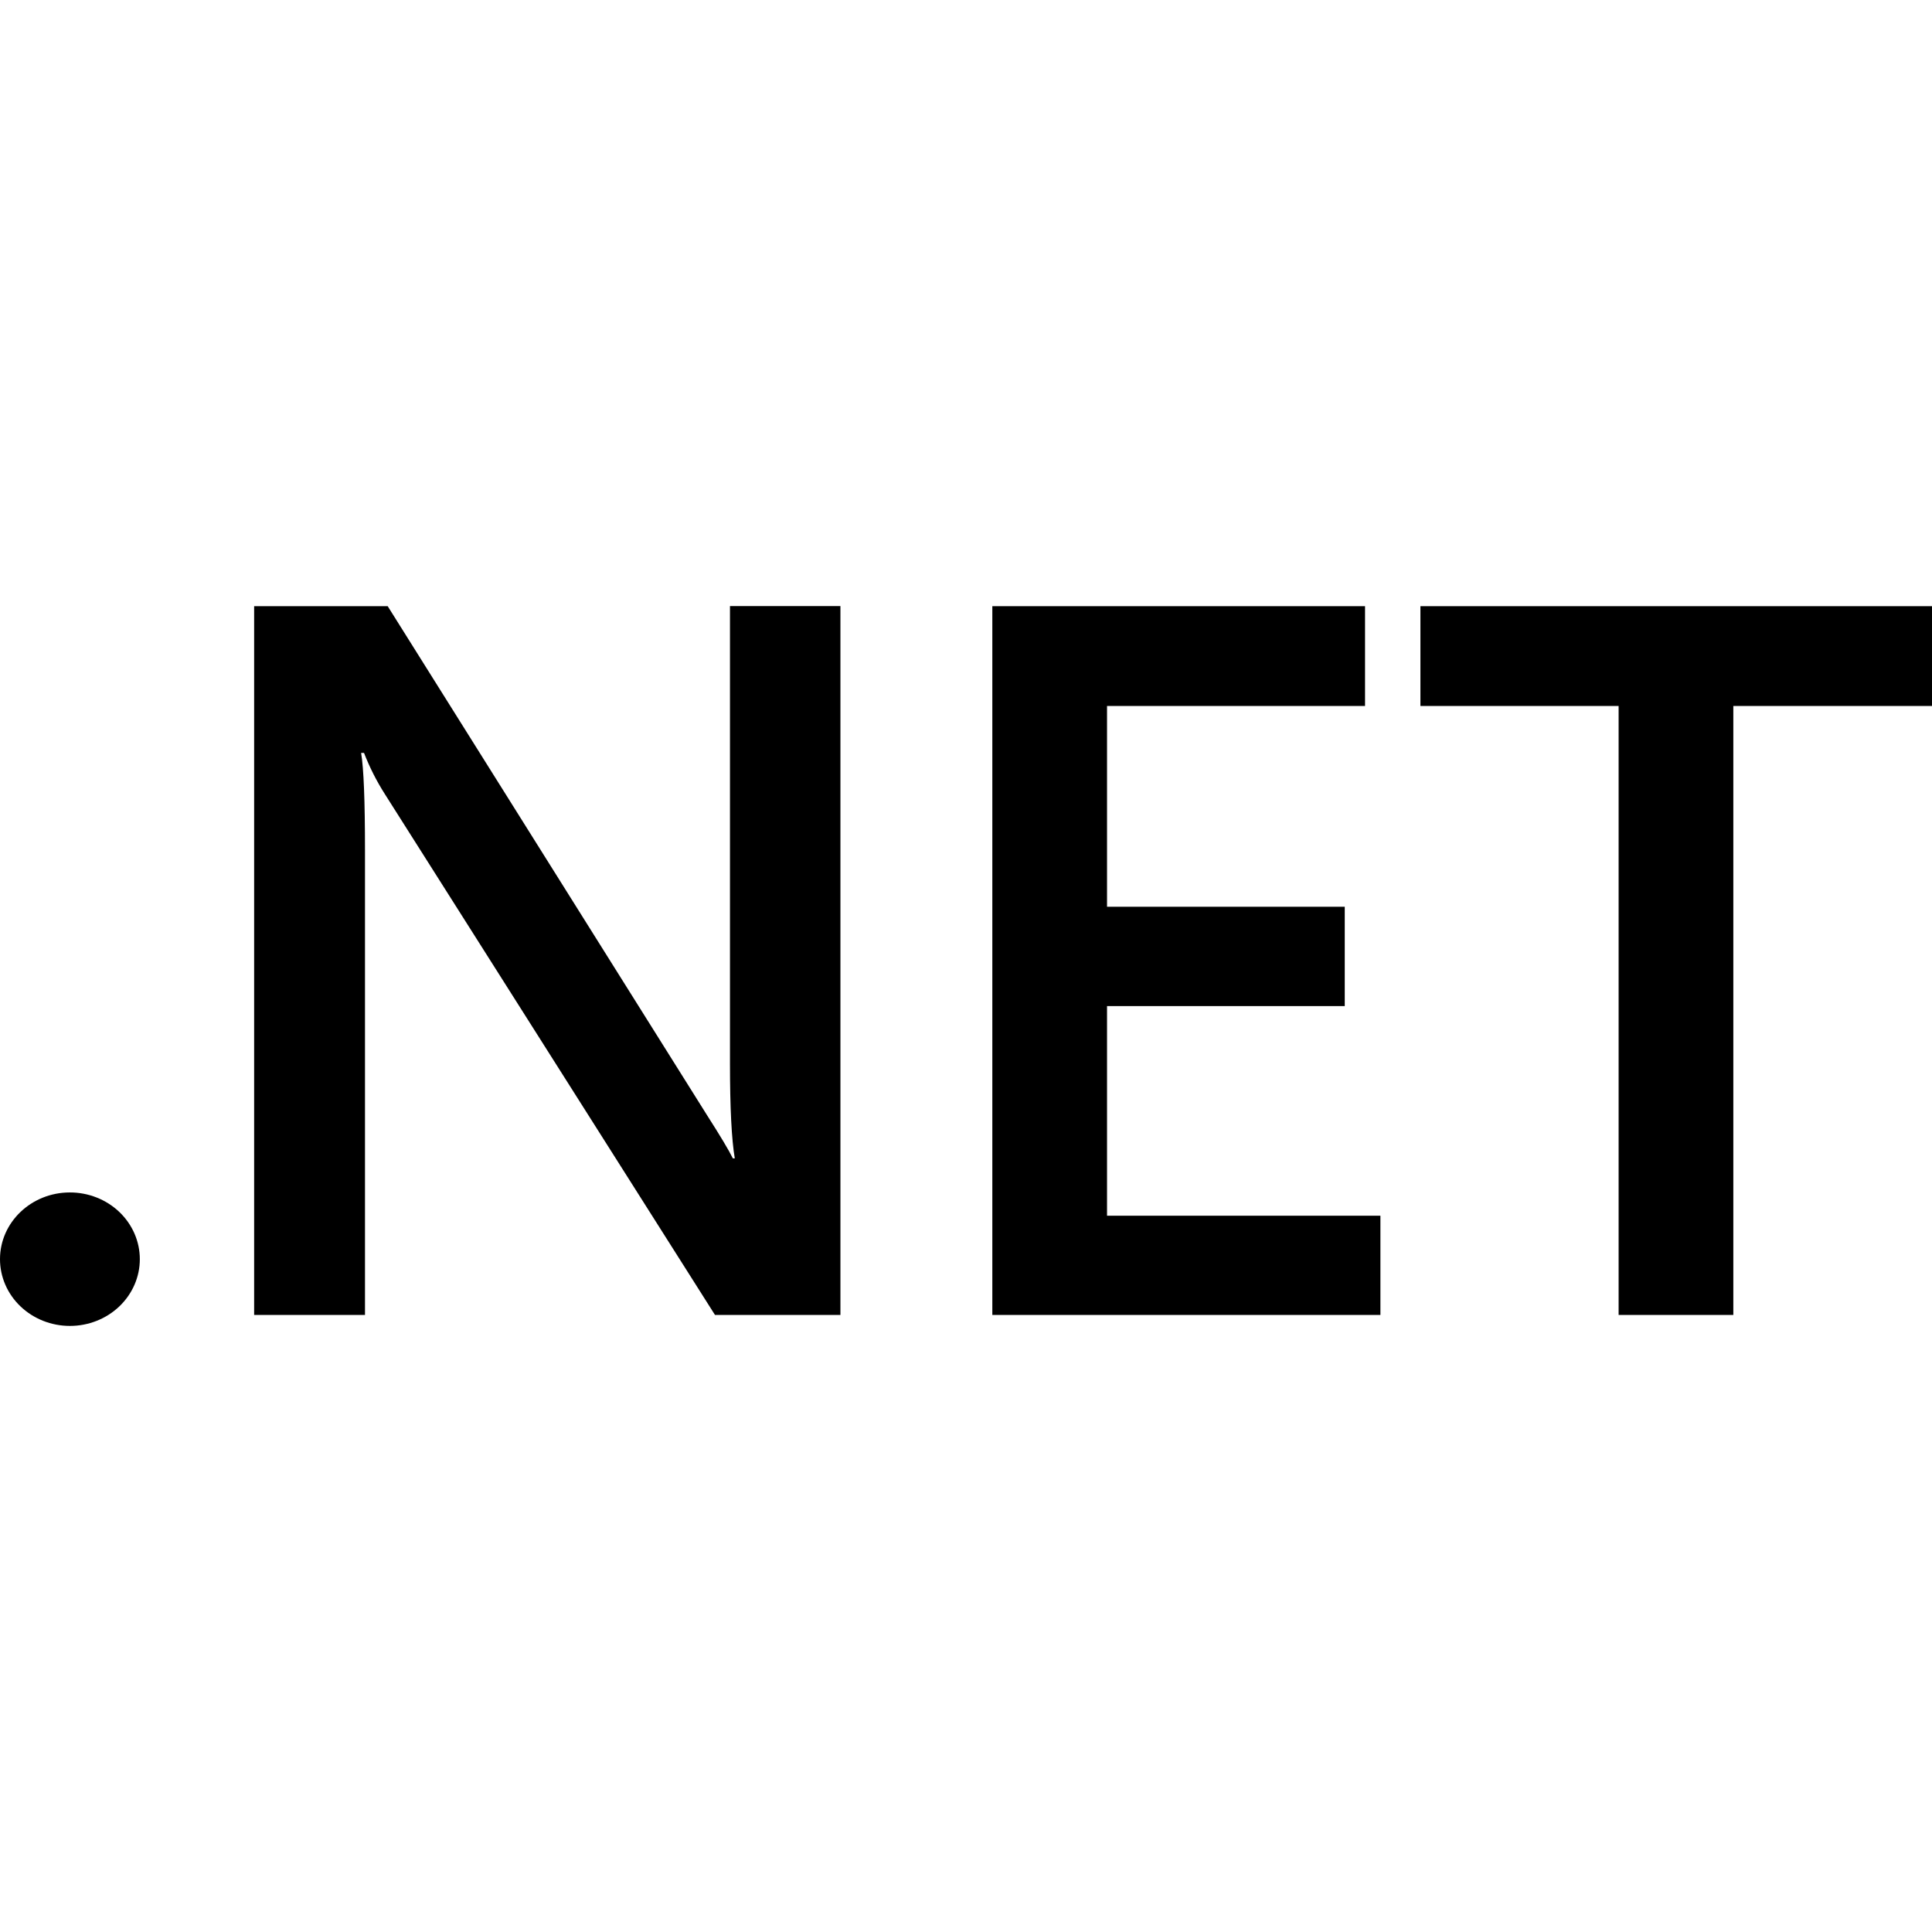
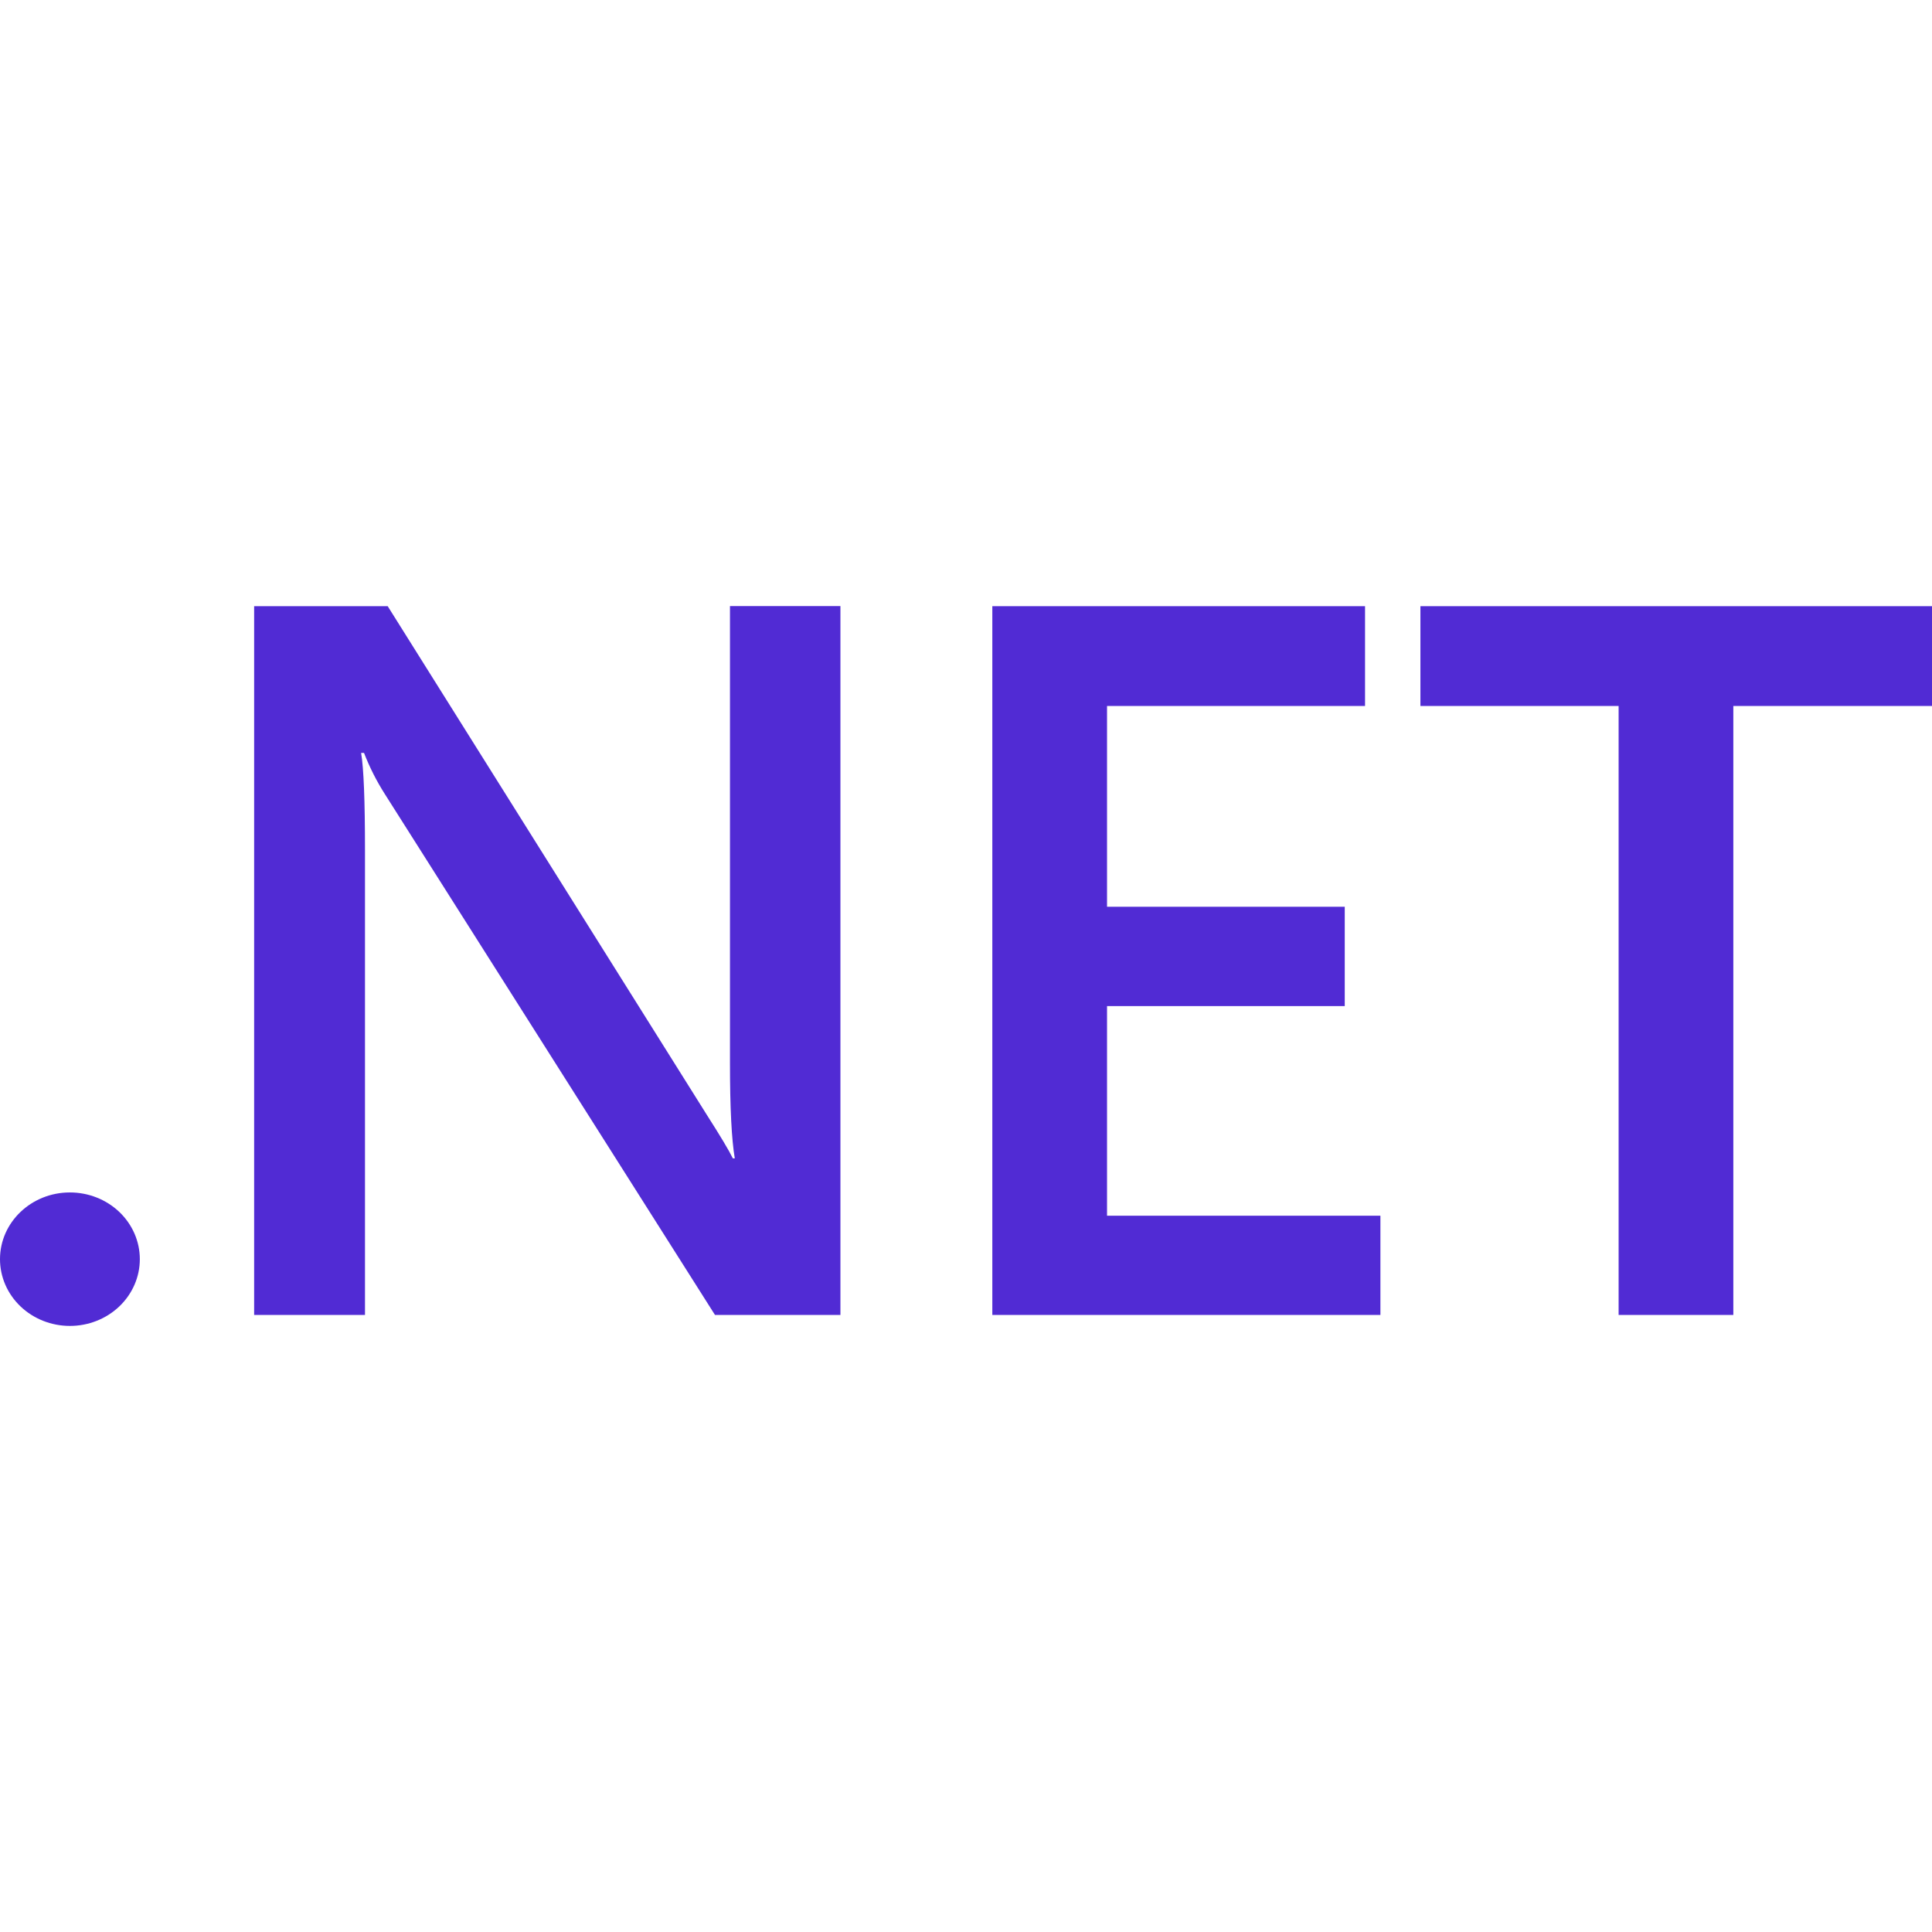
- <svg xmlns="http://www.w3.org/2000/svg" role="img" viewBox="0 0 24 24">
+ <svg xmlns="http://www.w3.org/2000/svg" fill="#512BD4" role="img" viewBox="0 0 24 24">
  <path d="M24 8.77h-2.468v7.565h-1.425V8.77h-2.462V7.53H24zm-6.852 7.565h-4.821V7.53h4.63v1.24h-3.205v2.494h2.953v1.234h-2.953v2.604h3.396zm-6.708 0H8.882L4.78 9.863a2.896 2.896 0 0 1-.258-.51h-.036c.032.189.048.592.048 1.21v5.772H3.157V7.53h1.659l3.965 6.32c.167.261.275.442.323.54h.024c-.04-.233-.06-.629-.06-1.185V7.529h1.372zm-8.703-.693a.868.829 0 0 1-.869.829.868.829 0 0 1-.868-.83.868.829 0 0 1 .868-.828.868.829 0 0 1 .869.829Z" />
</svg>
